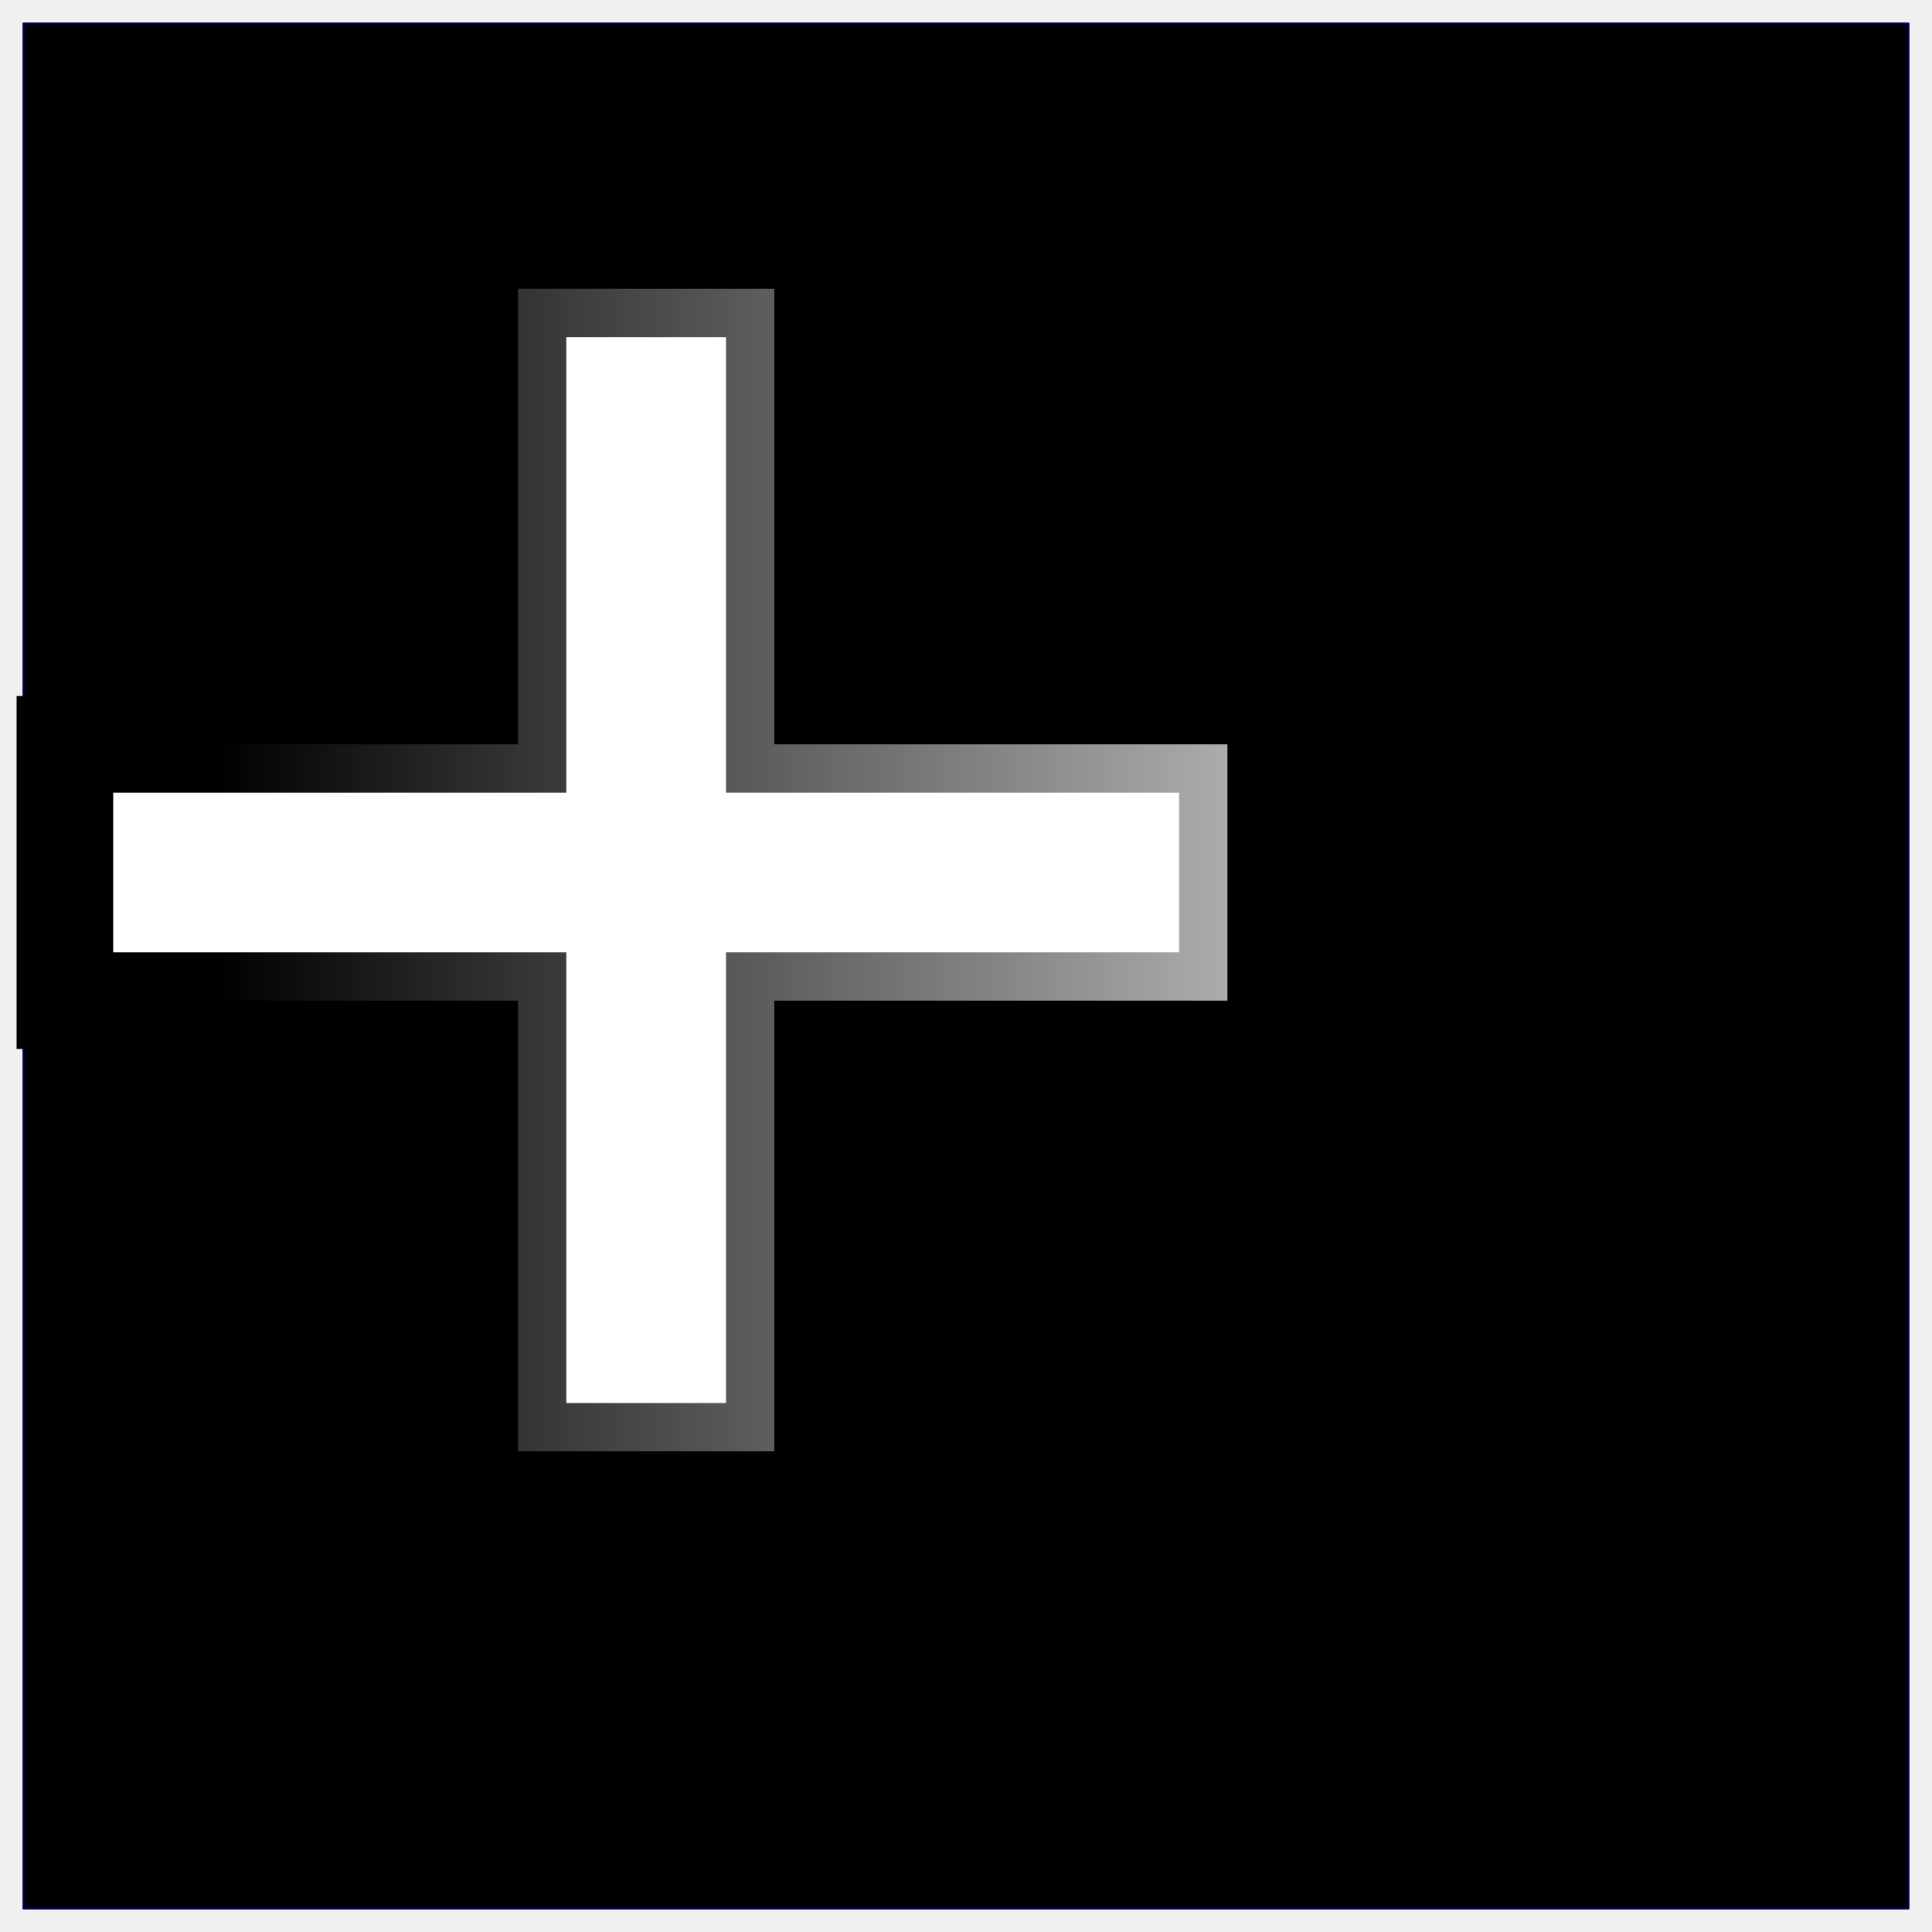
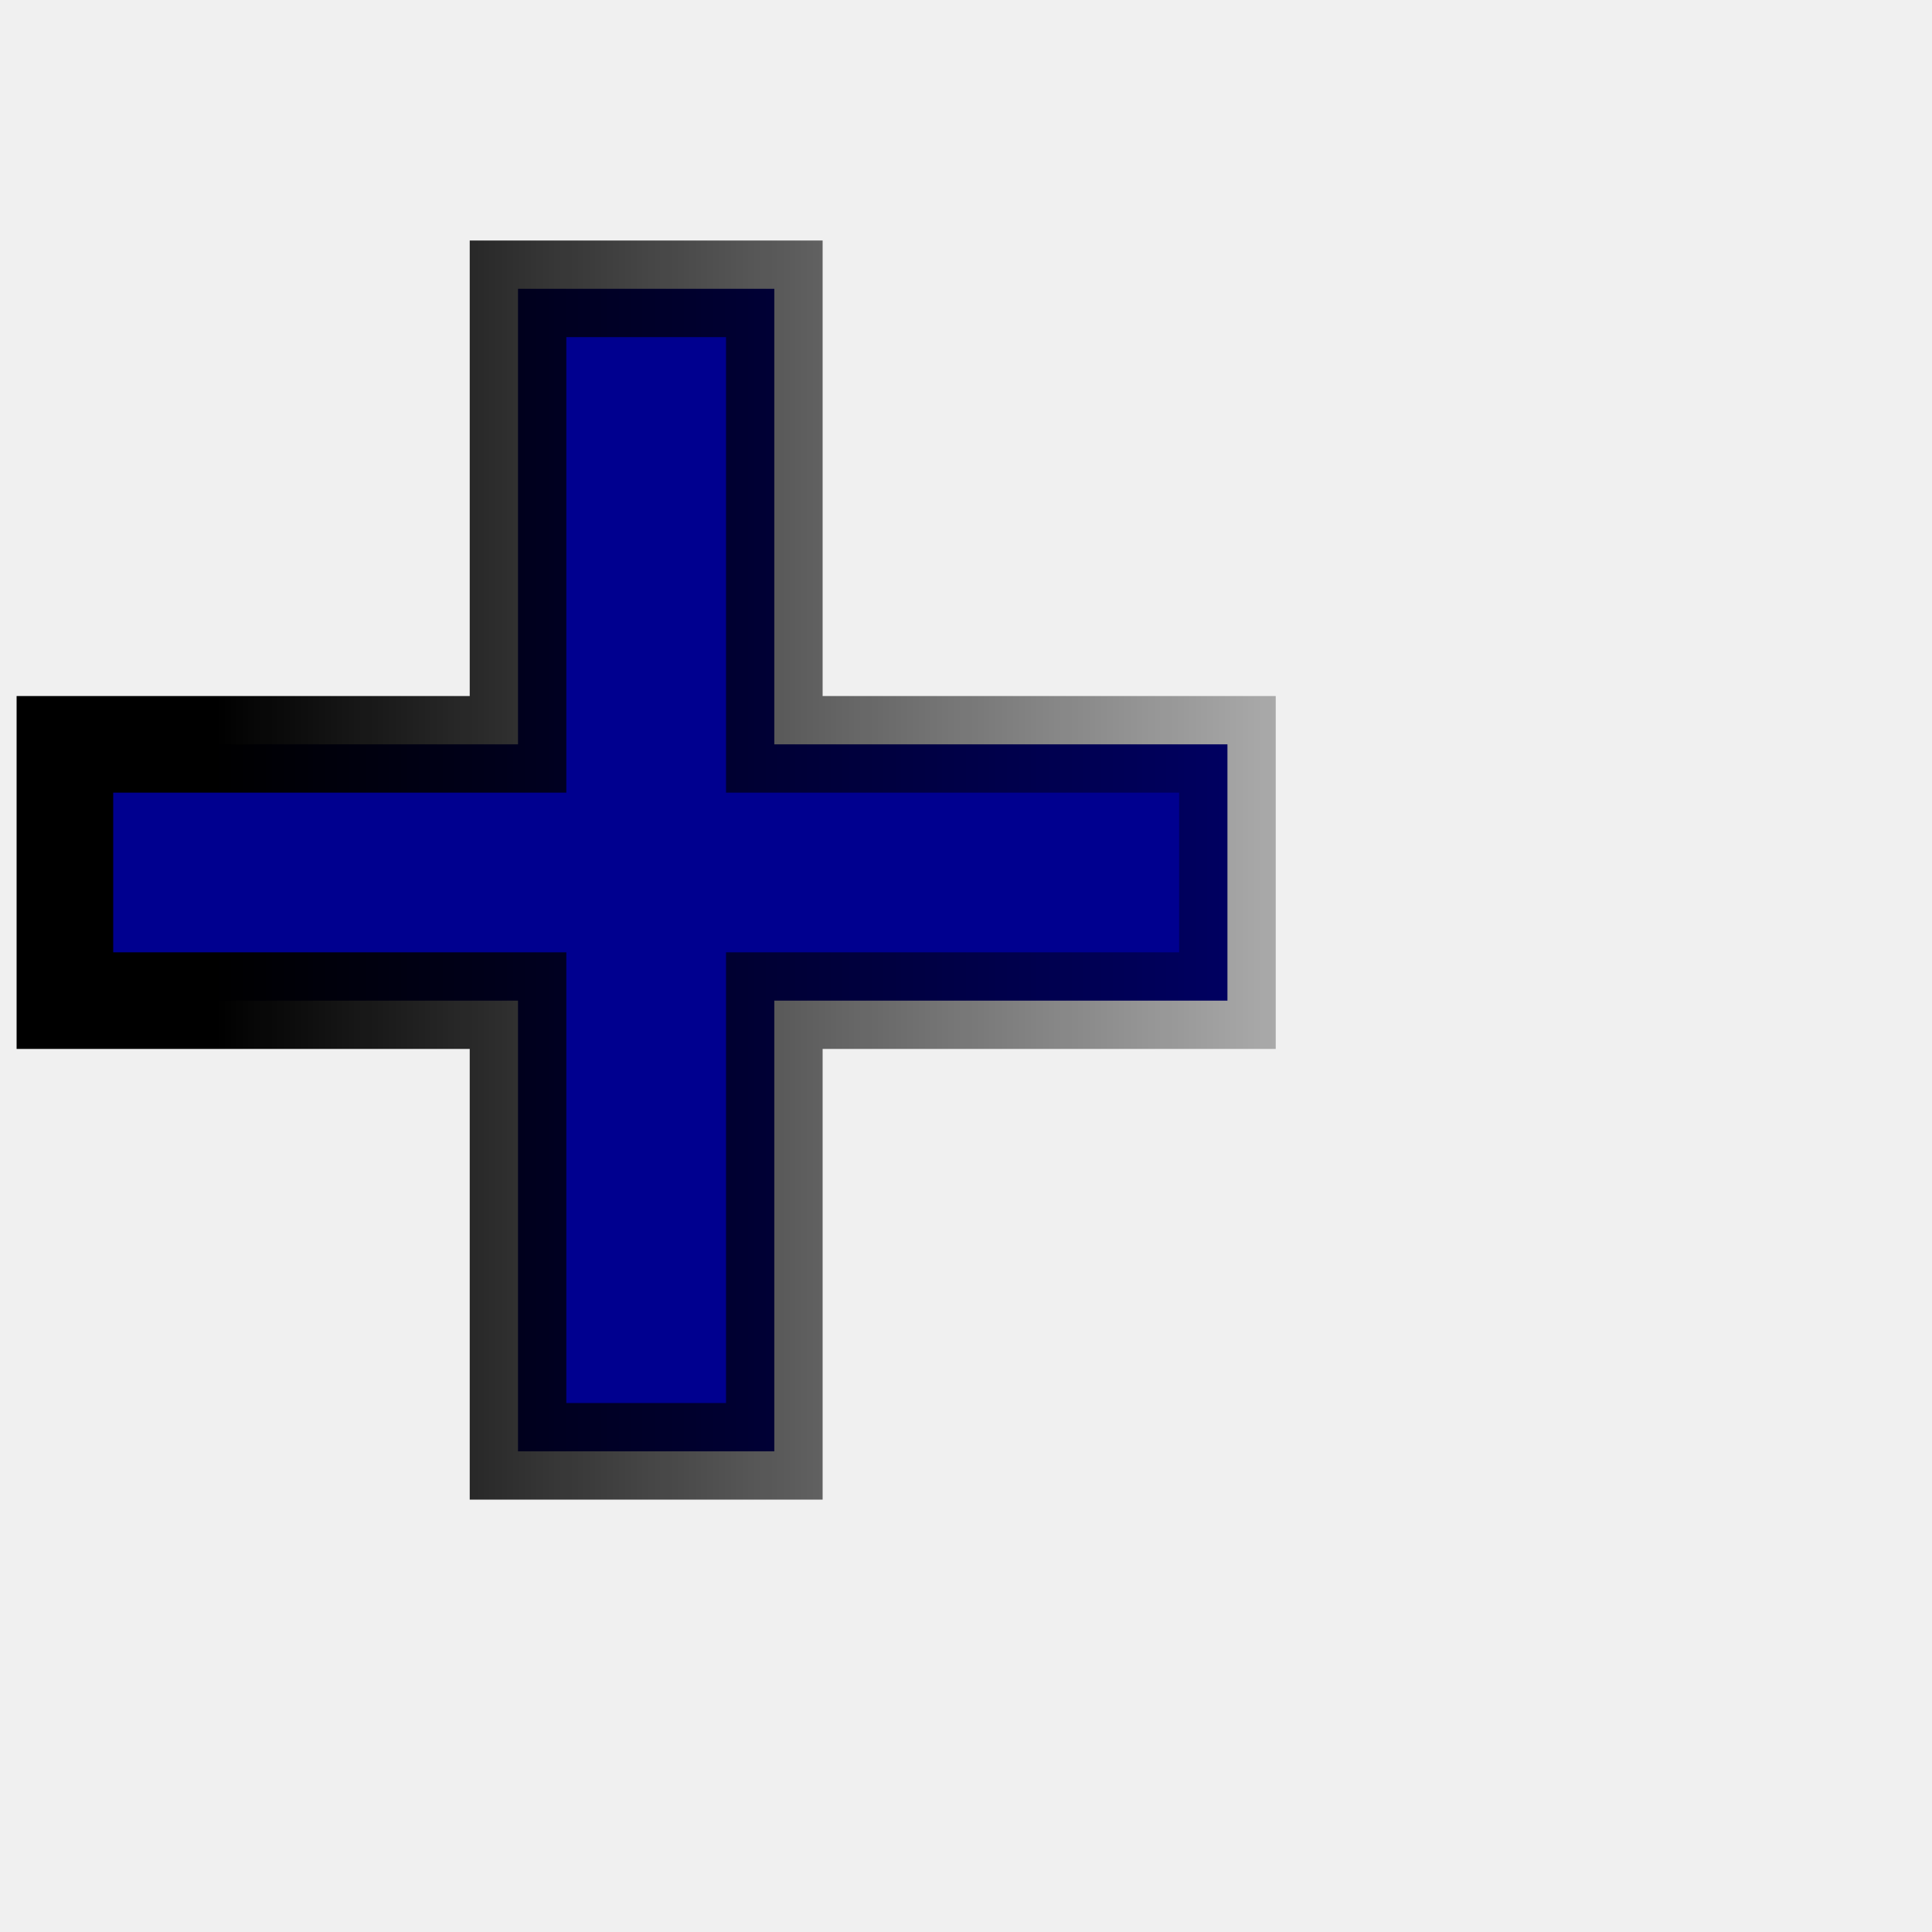
<svg xmlns="http://www.w3.org/2000/svg" xmlns:xlink="http://www.w3.org/1999/xlink" version="1.0" width="100" height="100" id="svg2">
  <defs id="defs4">
    <linearGradient id="linearGradient3784">
      <stop style="stop-color:#000000;stop-opacity:1;" offset="0" id="stop3786" />
      <stop style="stop-color:#000000;stop-opacity:0;" offset="1" id="stop3788" />
    </linearGradient>
    <linearGradient id="linearGradient3772">
      <stop style="stop-color:#000000;stop-opacity:1;" offset="0" id="stop3774" />
      <stop style="stop-color:#000000;stop-opacity:0;" offset="1" id="stop3776" />
    </linearGradient>
    <linearGradient id="linearGradient3197">
      <stop id="stop3199" style="stop-color:#e4e1e1;stop-opacity:1" offset="0" />
      <stop id="stop3201" style="stop-color:#e4af00;stop-opacity:1" offset="1" />
    </linearGradient>
    <linearGradient id="linearGradient3189">
      <stop id="stop3191" style="stop-color:#000000;stop-opacity:1" offset="0" />
      <stop id="stop3193" style="stop-color:#000000;stop-opacity:0" offset="1" />
    </linearGradient>
    <radialGradient cx="50.059" cy="48.854" r="42.138" fx="50.059" fy="48.854" id="radialGradient3195" xlink:href="#linearGradient3189" gradientUnits="userSpaceOnUse" gradientTransform="matrix(1.003084,0,0,1.124297,-0.8232099,-6.090874)" />
    <radialGradient cx="50.059" cy="48.854" r="42.138" fx="50.059" fy="48.854" id="radialGradient3203" xlink:href="#linearGradient3197" gradientUnits="userSpaceOnUse" gradientTransform="matrix(1.003084,0,0,1.124297,-0.8232099,-6.090874)" />
    <radialGradient xlink:href="#linearGradient3197-1" id="radialGradient3110" gradientUnits="userSpaceOnUse" gradientTransform="matrix(-2.157508,0,0,2.418223,148.0768,-6.571194)" cx="50.059" cy="48.854" fx="50.059" fy="48.854" r="42.138" />
    <linearGradient id="linearGradient3197-1">
      <stop id="stop3199-3" style="stop-color:#e4e1e1;stop-opacity:1" offset="0" />
      <stop id="stop3201-5" style="stop-color:#e4af00;stop-opacity:1" offset="1" />
    </linearGradient>
    <radialGradient xlink:href="#linearGradient3189-6" id="radialGradient3112" gradientUnits="userSpaceOnUse" gradientTransform="matrix(-2.157508,0,0,2.418223,148.0768,-6.571194)" cx="50.059" cy="48.854" fx="50.059" fy="48.854" r="42.138" />
    <linearGradient id="linearGradient3189-6">
      <stop id="stop3191-9" style="stop-color:#000000;stop-opacity:1" offset="0" />
      <stop id="stop3193-3" style="stop-color:#000000;stop-opacity:0" offset="1" />
    </linearGradient>
    <radialGradient r="42.138" fy="48.854" fx="50.059" cy="48.854" cx="50.059" gradientTransform="matrix(1.979353,0,0,2.218539,-59.21438,3.476362)" gradientUnits="userSpaceOnUse" id="radialGradient3136" xlink:href="#linearGradient3189-6" />
    <linearGradient xlink:href="#linearGradient3772" id="linearGradient3778" x1="25.903" y1="43.888" x2="82.712" y2="43.888" gradientUnits="userSpaceOnUse" gradientTransform="matrix(1.075158,0,0,1.075158,-6.478816,-1.197941)" />
    <linearGradient xlink:href="#linearGradient3784" id="linearGradient3790" x1="-161.46" y1="51.678" x2="-98.471" y2="51.678" gradientUnits="userSpaceOnUse" gradientTransform="matrix(1.232732,0,0,1.232732,210.2117,-13.70432)" />
  </defs>
-   <rect style="fill:#000000;fill-opacity:1;stroke:#000056;stroke-width:0.1;stroke-linejoin:round;stroke-miterlimit:4;stroke-opacity:1;stroke-dasharray:none;stroke-dashoffset:0" id="rect2990" width="97.569" height="97.569" x="1.215" y="1.215" />
-   <text xml:space="preserve" style="font-size:124.043px;font-style:normal;font-weight:normal;line-height:125%;letter-spacing:0px;word-spacing:0px;fill:#ffffff;fill-opacity:1;stroke:url(#linearGradient3790);stroke-width:5;stroke-miterlimit:4;stroke-dasharray:none;font-family:Sans" x="-1.968" y="88.885" id="text3780" transform="scale(1.000011,0.9999892)">
-     <tspan id="tspan3782" x="-1.968" y="88.885" style="font-weight:bold;fill:#ffffff;fill-opacity:1;stroke:url(#linearGradient3790);stroke-width:5;stroke-miterlimit:4;stroke-dasharray:none">+</tspan>
+   <text xml:space="preserve" style="font-size:124.043px;font-style:normal;font-weight:normal;line-height:125%;letter-spacing:0px;word-spacing:0px;fill:#00008f;fill-opacity:1;stroke:url(#linearGradient3790);stroke-width:5;stroke-miterlimit:4;stroke-dasharray:none;font-family:Sans" x="-1.968" y="88.885" id="text3780" transform="scale(1.000011,0.9999892)">
+     <tspan id="tspan3782" x="-1.968" y="88.885" style="font-weight:bold;fill:#00008f;fill-opacity:1;stroke:url(#linearGradient3790);stroke-width:5;stroke-miterlimit:4;stroke-dasharray:none">+</tspan>
  </text>
</svg>
